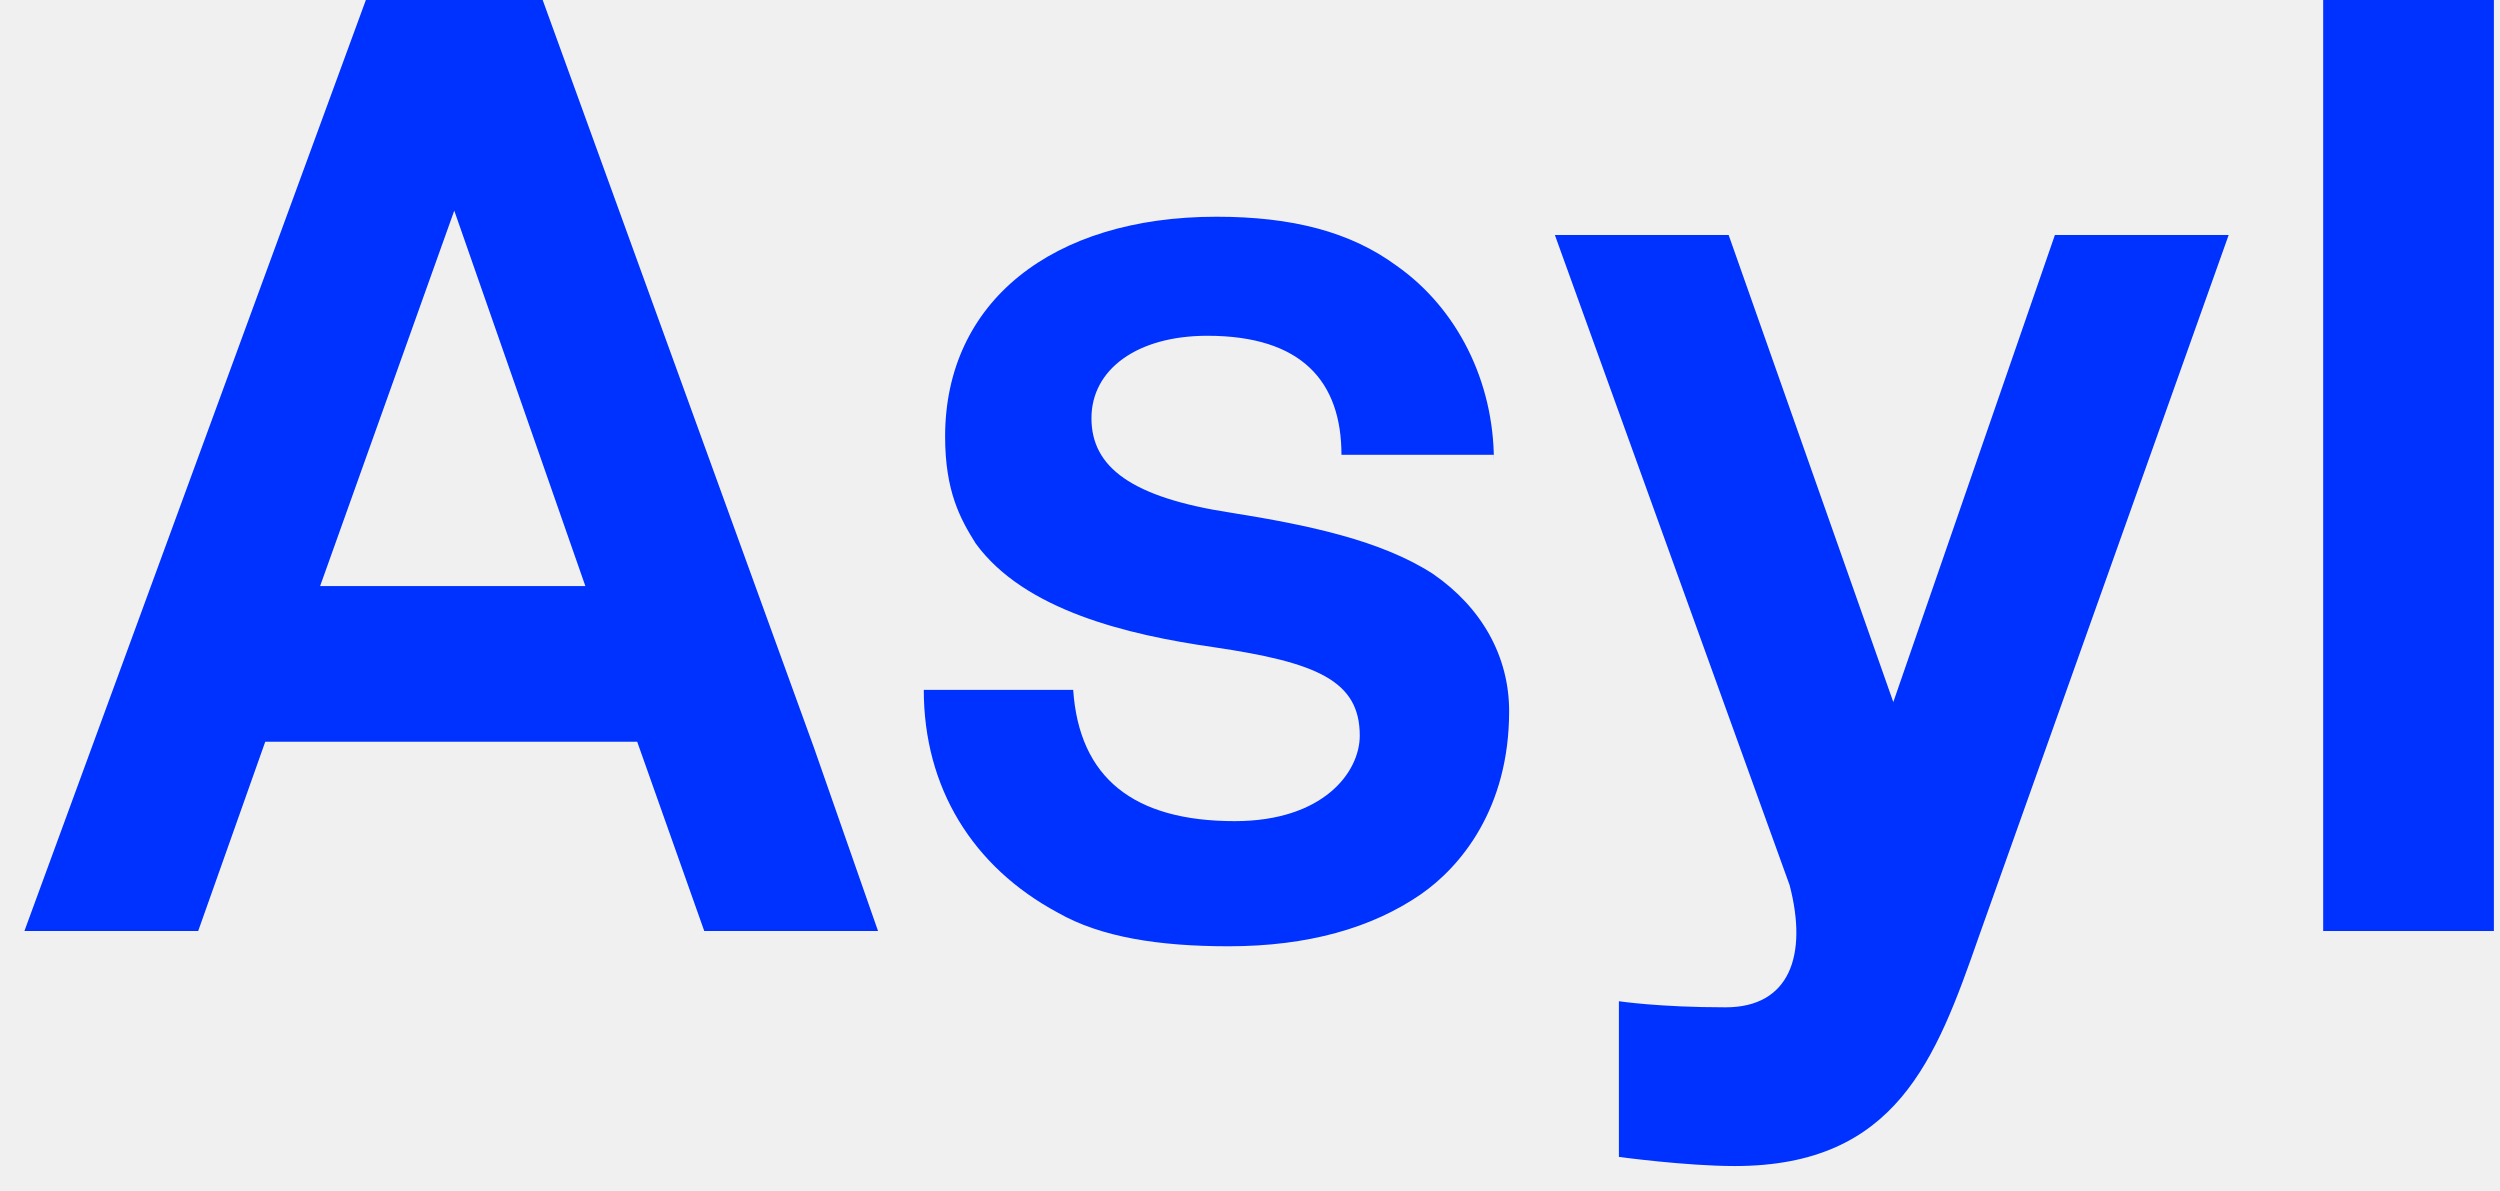
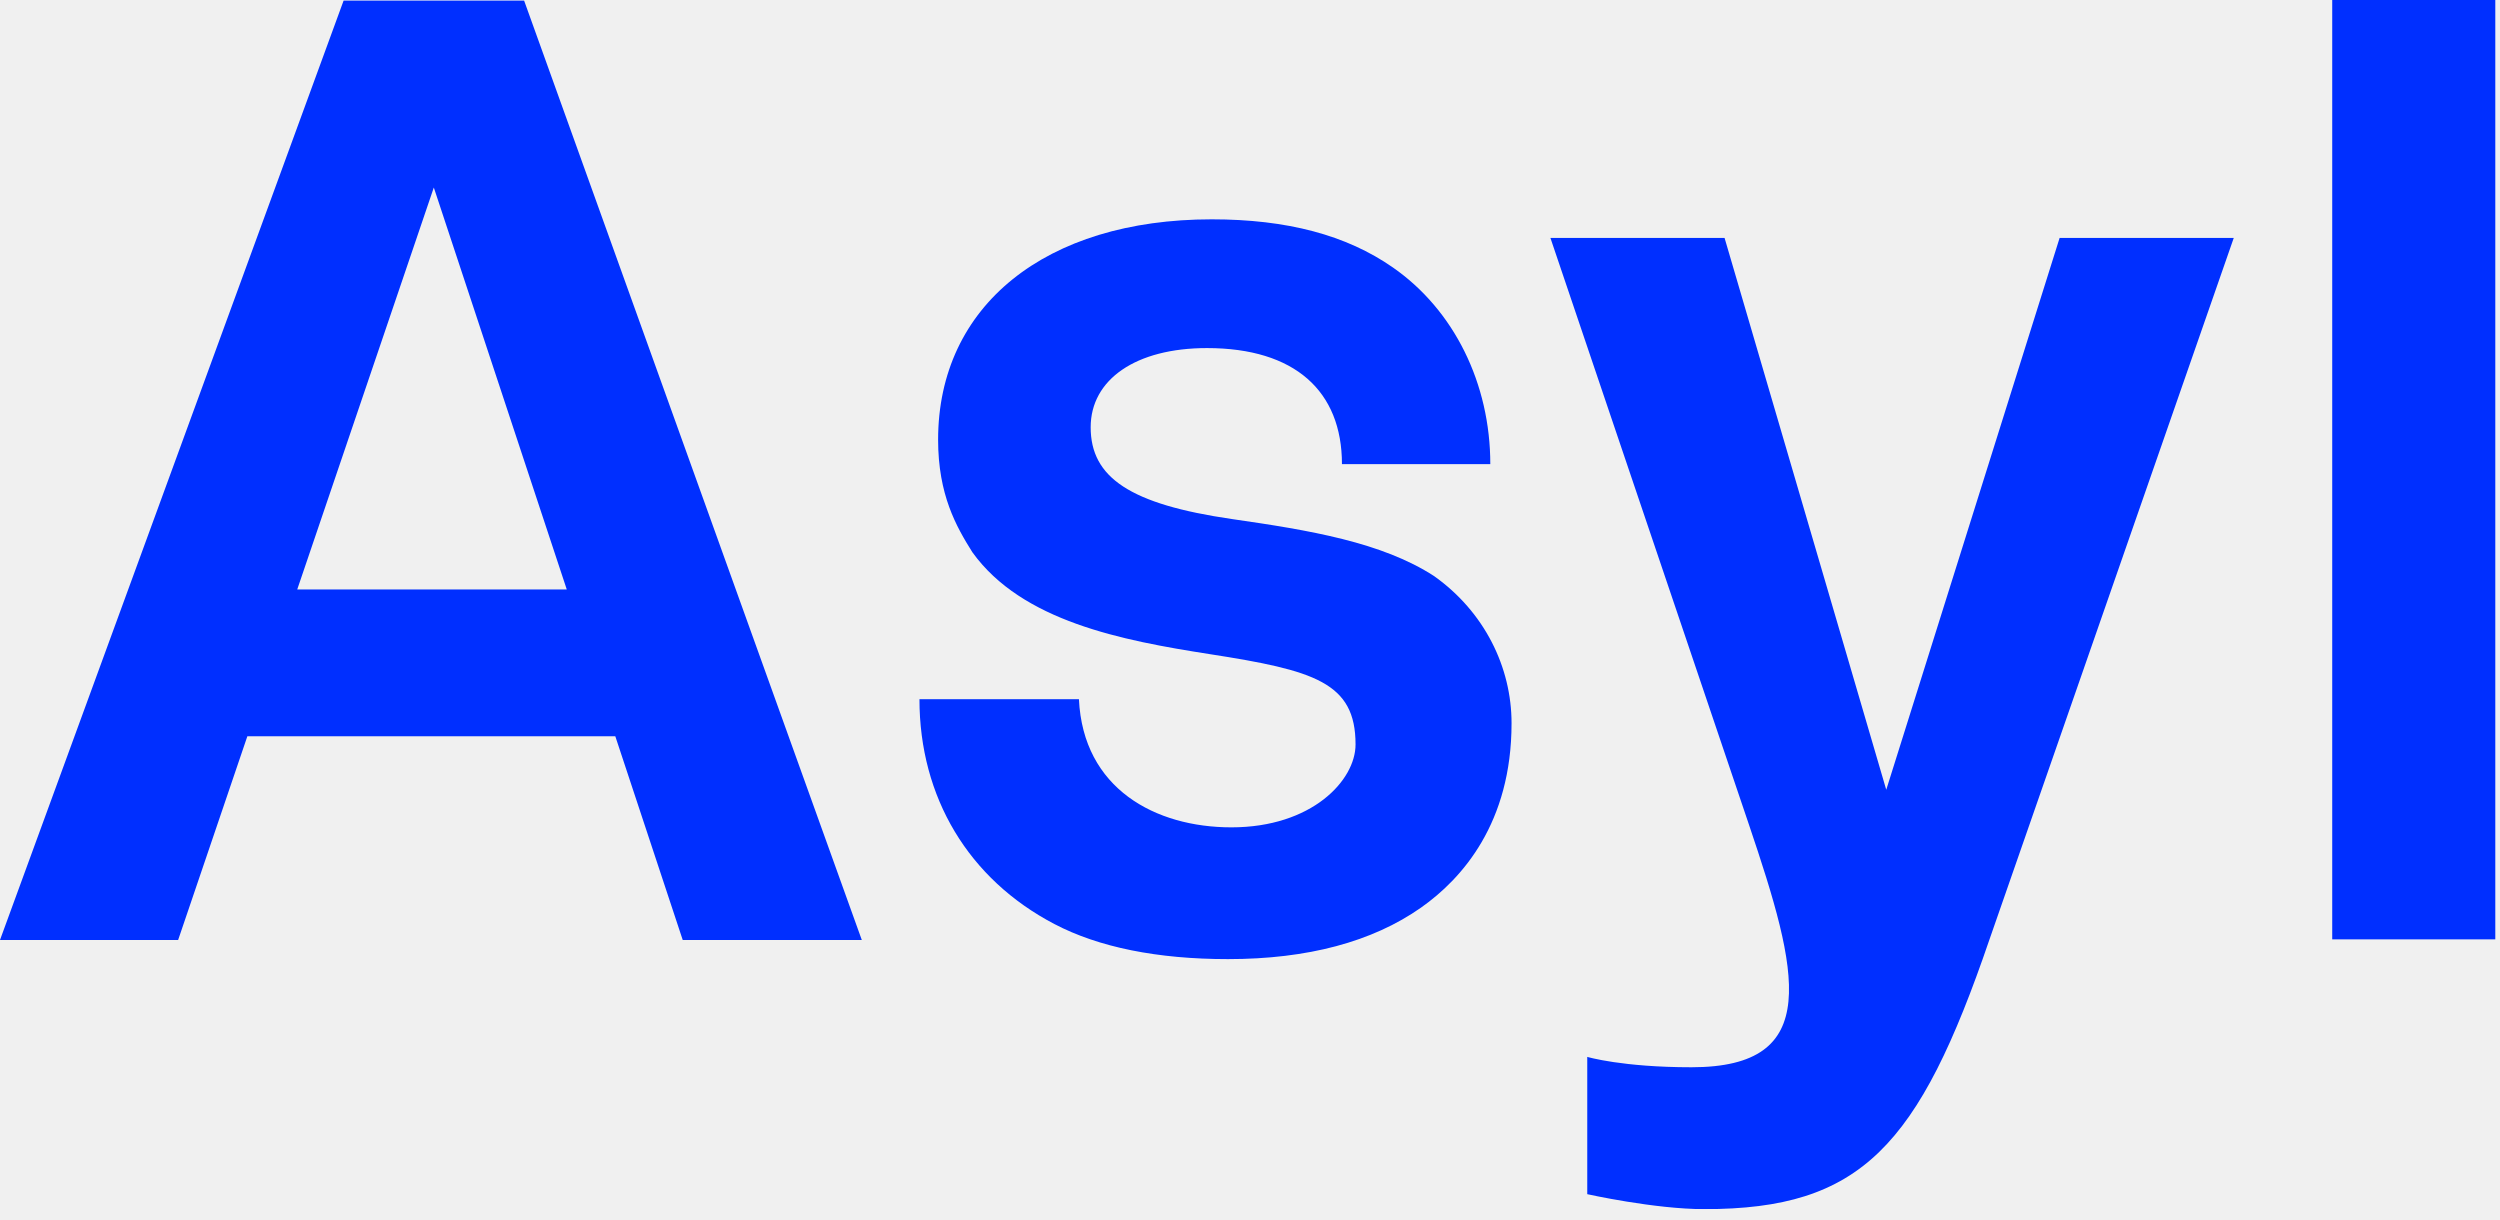
- <svg xmlns="http://www.w3.org/2000/svg" width="84px" height="40px" viewBox="0 0 84 40" version="1.1">
-   <defs />
+ <svg xmlns="http://www.w3.org/2000/svg" xmlns:xlink="http://www.w3.org/1999/xlink" width="82px" height="40px" viewBox="0 0 82 40" version="1.1">
+   <defs>
+     <polygon id="path-1" points="0 39.66 81.854 39.66 81.854 0 0 0" />
+   </defs>
  <g id="Page-1" stroke="none" stroke-width="1" fill="none" fill-rule="evenodd">
-     <g id="assets" transform="translate(-119, -140)" fill="#0032FF">
-       <g id="logo-asyl" transform="translate(119, 140)">
-         <g id="Group">
-           <path d="M18.234,0 L12.293,0 L0.82,31.282 L6.659,31.282 L8.912,24.923 L21.41,24.923 L23.663,31.282 L29.502,31.282 L27.351,25.128 L18.234,0 L18.234,0 Z M10.756,19.692 L15.263,7.077 L19.668,19.692 L10.756,19.692 L10.756,19.692 Z" id="Shape" />
-           <polygon id="Shape" points="83.795 31.282 78.059 31.282 78.059 0 83.795 0" />
-           <path d="M50.195,15.487 C50.195,12.821 48.966,10.359 46.917,8.923 C45.38,7.795 43.434,7.282 40.873,7.282 C35.341,7.282 31.756,10.154 31.756,14.667 C31.756,16.513 32.268,17.436 32.78,18.256 C34.42,20.513 37.902,21.333 40.771,21.744 C44.254,22.256 45.688,22.872 45.688,24.718 C45.688,25.949 44.459,27.59 41.488,27.59 C38.107,27.59 36.263,26.154 36.059,23.179 L31.039,23.179 C31.039,26.462 32.678,29.128 35.546,30.667 C36.98,31.487 38.927,31.795 41.283,31.795 C43.946,31.795 46.098,31.179 47.737,30.051 C49.068,29.128 50.707,27.179 50.707,23.897 C50.707,22.051 49.785,20.41 48.146,19.282 C46.405,18.154 43.946,17.641 41.385,17.231 C38.005,16.718 36.673,15.692 36.673,14.051 C36.673,12.41 38.21,11.282 40.566,11.282 C43.741,11.282 45.073,12.821 45.073,15.282 L50.195,15.282 L50.195,15.487 Z" id="Shape" />
-           <path d="M57.98,33.846 C55.727,33.846 54.395,33.641 54.395,33.641 L54.395,38.872 C54.395,38.872 56.649,39.179 58.288,39.179 C63.717,39.179 65.049,35.59 66.483,31.487 L74.883,7.897 L69.044,7.897 L63.615,23.59 L58.083,7.897 L52.244,7.897 L60.132,29.744 C60.746,32.103 60.132,33.846 57.98,33.846 L57.98,33.846 Z" id="Shape" />
+     <g id="assets" transform="translate(-119, -187)">
+       <g id="logo-asyl" transform="translate(119, 187)">
+         <g id="Page-1">
+           <path d="M47.039,18.896 C45.325,17.784 42.948,17.391 40.416,17.026 C37.058,16.539 35.774,15.659 35.774,14.014 C35.774,12.448 37.255,11.417 39.589,11.417 C42.473,11.417 44.016,12.83 44.016,15.224 L48.882,15.224 C48.882,12.58 47.694,10.169 45.687,8.773 C44.162,7.71 42.216,7.194 39.744,7.194 C34.292,7.194 30.77,10.031 30.77,14.423 C30.77,16.232 31.367,17.273 31.893,18.112 C33.52,20.378 36.799,21.007 39.675,21.455 C43.111,21.989 44.462,22.382 44.462,24.418 C44.462,25.598 43.028,27.137 40.39,27.137 C37.901,27.137 35.526,25.874 35.389,22.933 L30.158,22.933 C30.158,26.15 31.769,28.836 34.585,30.309 C36.041,31.071 37.962,31.459 40.278,31.459 C42.888,31.459 45.016,30.89 46.608,29.771 C47.96,28.819 49.579,26.993 49.579,23.721 C49.579,21.885 48.692,20.071 47.039,18.896 Z" id="Fill-1" fill="#002FFF" />
+           <path d="M9.749,19.335 L14.229,6.151 L18.59,19.335 L9.749,19.335 Z M11.27,0.02 L6.55737705e-05,30.831 L5.843,30.831 L8.113,24.15 L20.182,24.15 L22.393,30.831 L28.267,30.831 L17.191,0.02 L11.27,0.02 Z" id="Fill-3" fill="#002FFF" />
+           <mask id="mask-2" fill="white">
+             <use xlink:href="#path-1" />
+           </mask>
+           <g id="Clip-6" />
+           <polygon id="Fill-5" fill="#002FFF" mask="url(#mask-2)" points="76.497 30.811 81.854 30.811 81.854 0 76.497 0" />
+           <path d="M61.869,25.904 L56.566,7.805 L50.854,7.805 L57.363,27.041 C59.012,31.915 59.802,35.006 55.48,35.006 C53.205,35.006 52.062,34.666 52.062,34.666 L52.062,39.169 C52.062,39.169 54.266,39.66 55.903,39.66 C61.042,39.66 62.933,37.614 65.256,30.811 L73.267,7.805 L67.555,7.805 L61.869,25.904 Z" id="Fill-7" fill="#002FFF" mask="url(#mask-2)" />
        </g>
      </g>
    </g>
  </g>
</svg>
